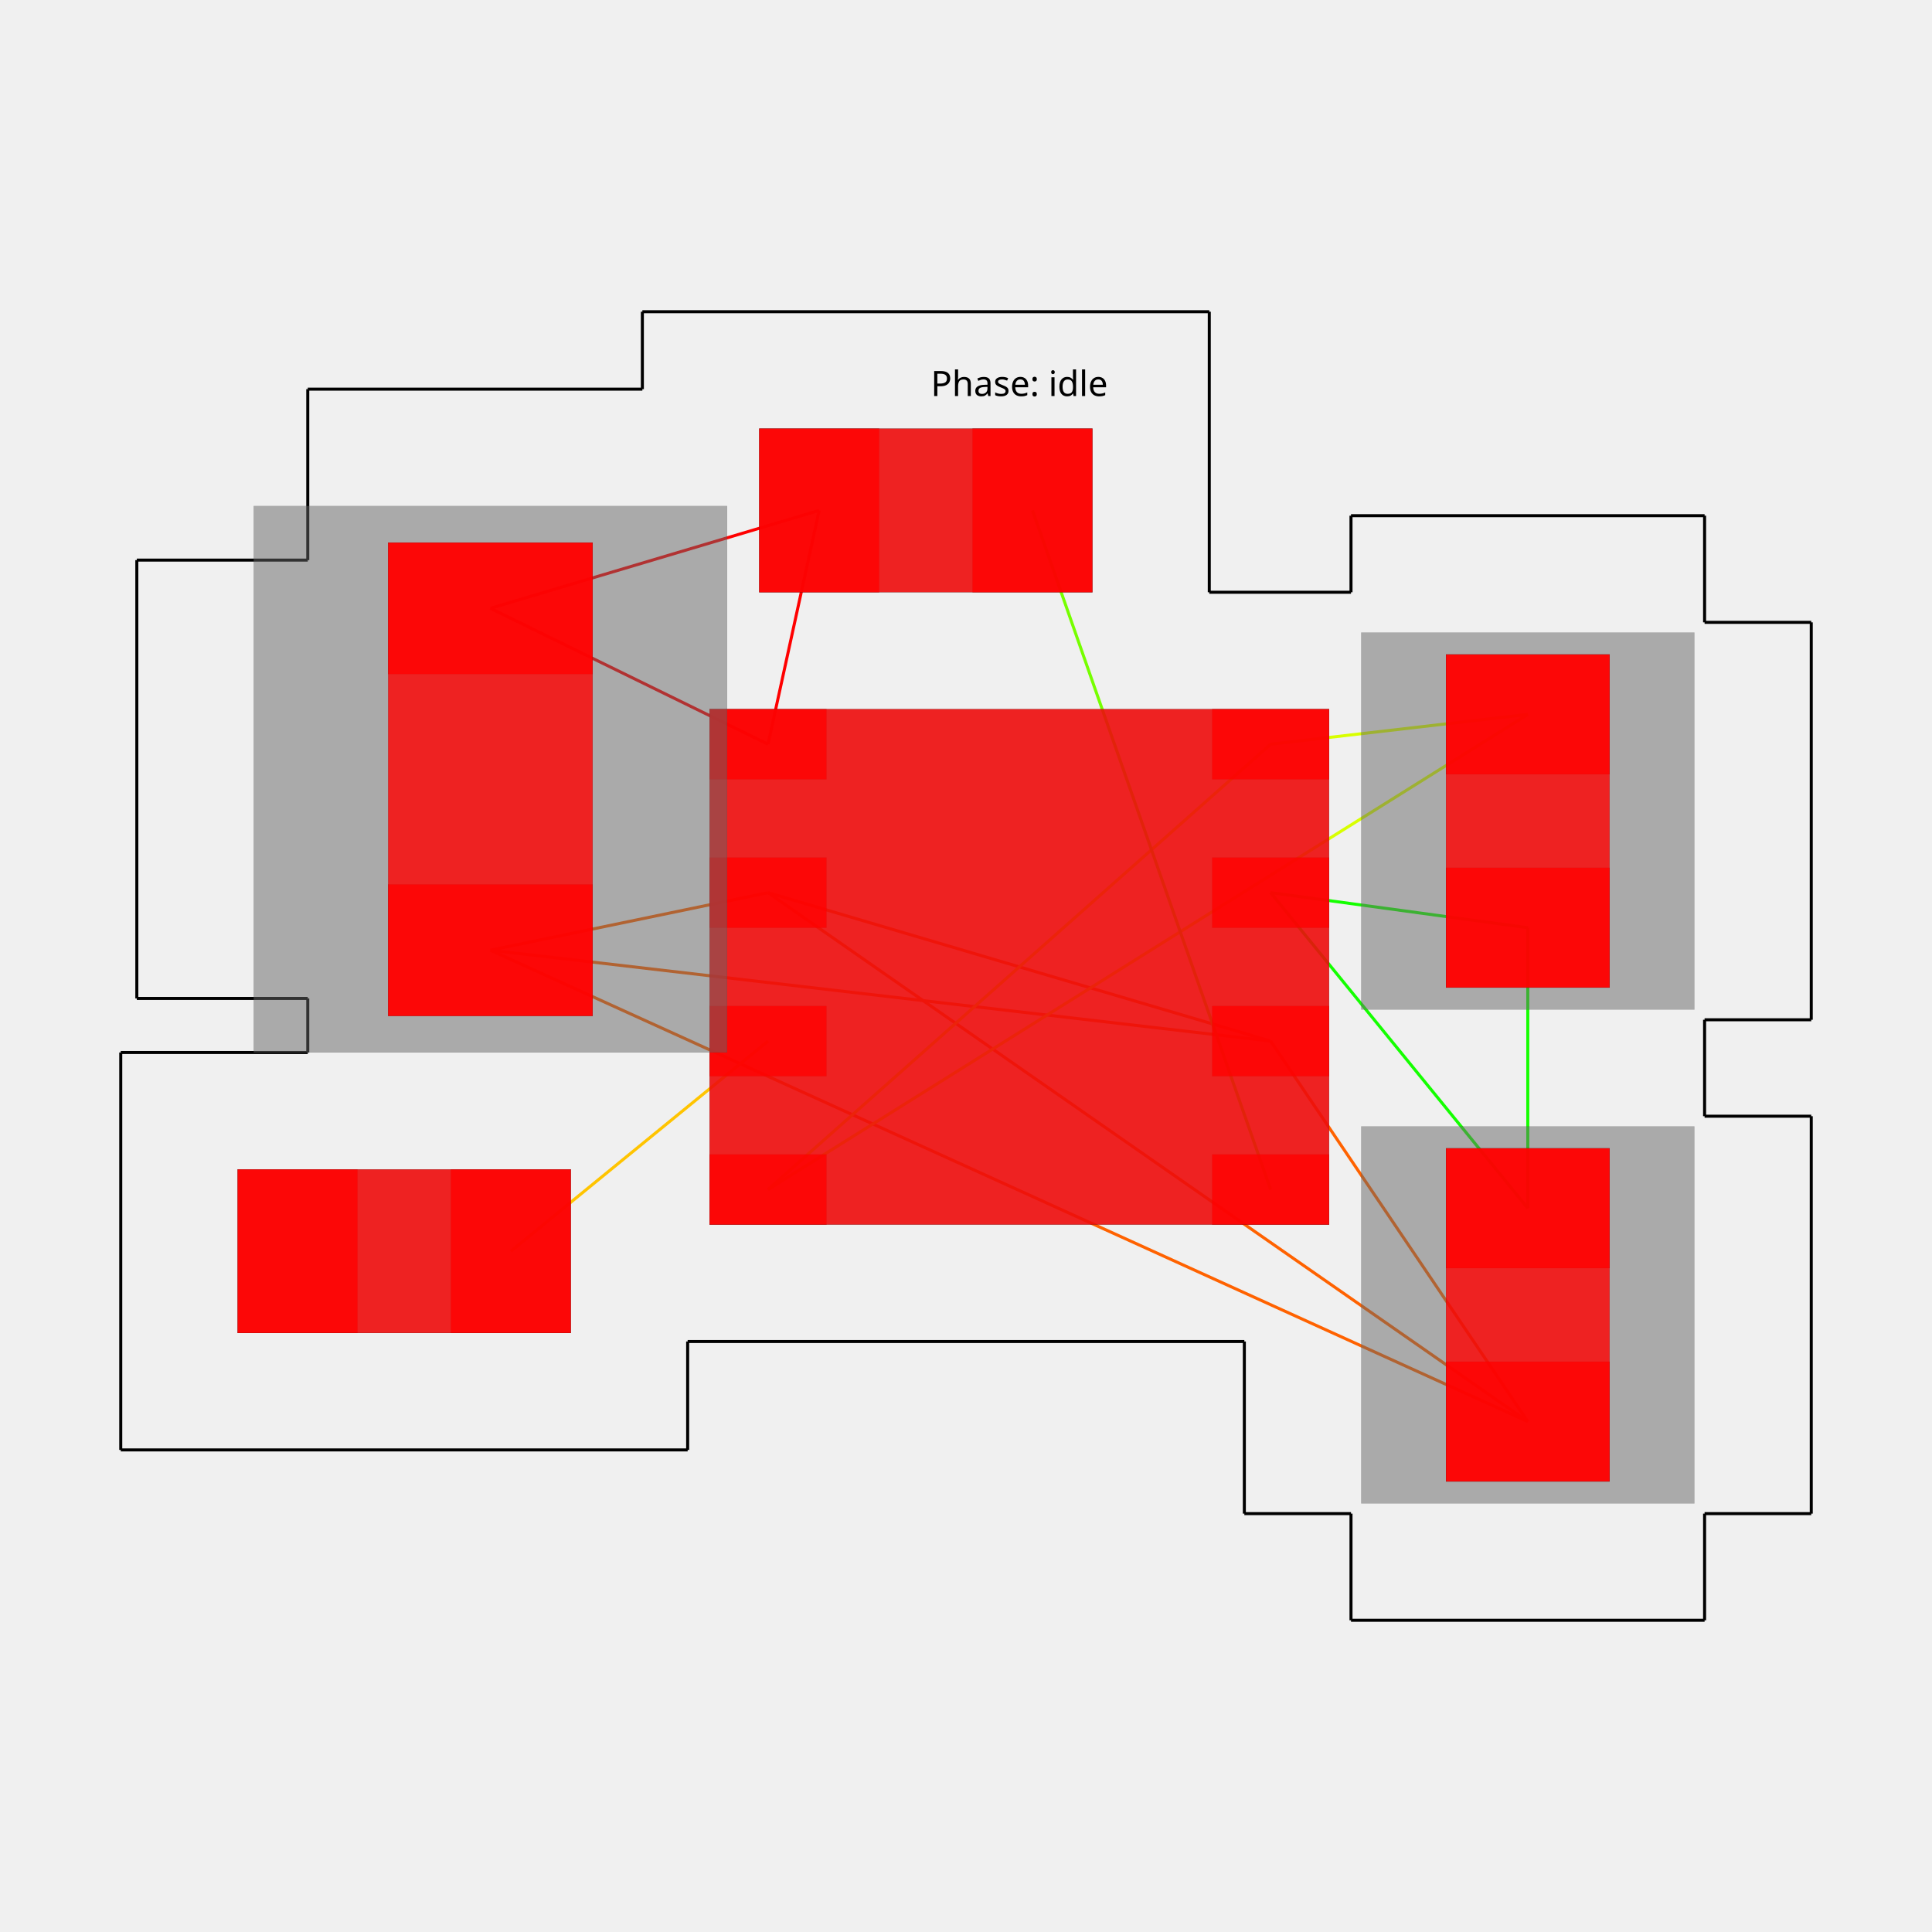
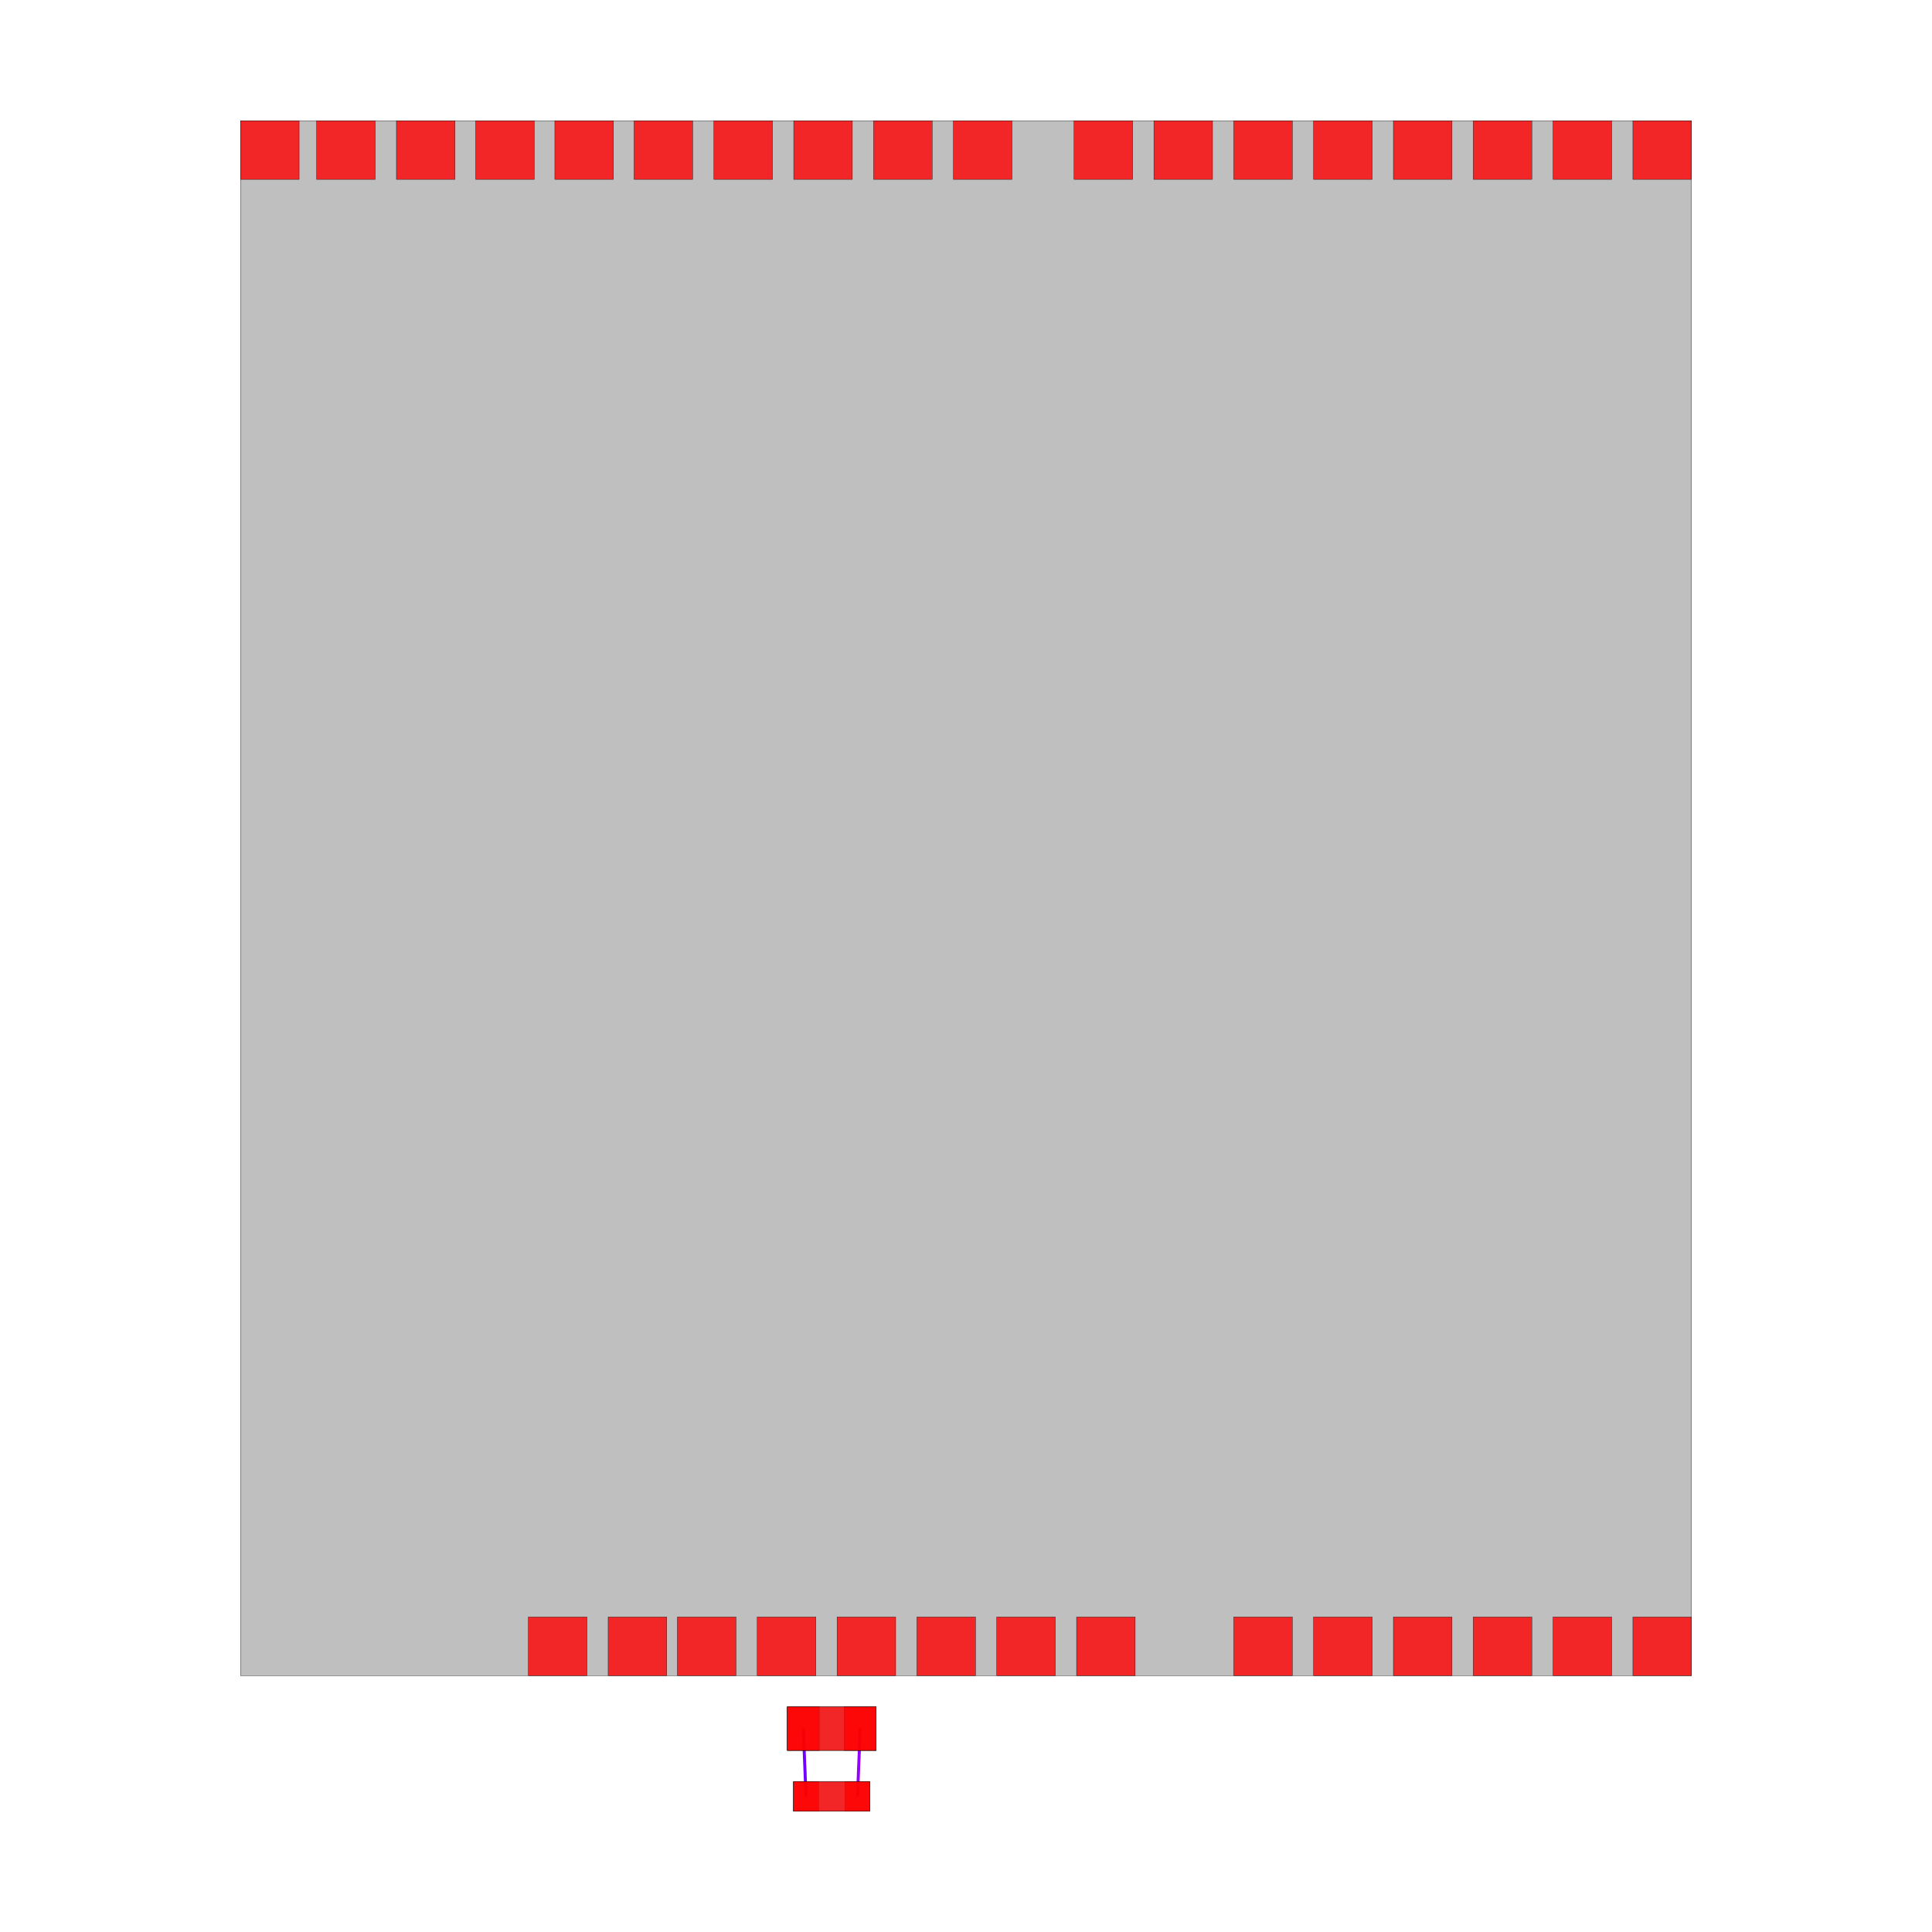
<svg xmlns="http://www.w3.org/2000/svg" width="640" height="640" viewBox="0 0 640 640">
+   <rect width="100%" height="100%" fill="white" />
  <g>
-     <polyline data-points="-2.15,1.905 -4.525,3.0675" data-type="line" data-label="" points="254.417,246.527 162.455,201.514" fill="none" stroke="hsl(0, 100%, 50%)" stroke-width="1" />
+     <polyline data-points="-5.217499999999999,-26.63 -5.13,-28.805" data-type="line" data-label="" points="266.102,572.625 267.006,595.093" fill="none" stroke="hsl(266.667, 100%, 50%)" stroke-width="1" />
  </g>
  <g>
-     <polyline data-points="-2.15,1.905 -1.7125000000000008,3.9050000000000002" data-type="line" data-label="" points="254.417,246.527 271.357,169.086" fill="none" stroke="hsl(0, 100%, 50%)" stroke-width="1" />
+     <polyline data-points="-3.3924999999999996,-26.63 -3.4799999999999995,-28.805" data-type="line" data-label="" points="284.955,572.625 284.051,595.093" fill="none" stroke="hsl(275, 100%, 50%)" stroke-width="1" />
  </g>
  <g>
-     <polyline data-points="-4.525,3.0675 -1.7125000000000008,3.9050000000000002" data-type="line" data-label="" points="162.455,201.514 271.357,169.086" fill="none" stroke="hsl(0, 100%, 50%)" stroke-width="1" />
+     <rect data-type="rect" data-label="pcb_component_0 ccwRotationOffset: 0.0°" data-x="0" data-y="0" x="79.668" y="40" width="480.664" height="515.064" fill="rgba(0,0,0,0.25)" stroke="black" stroke-width="0.097" />
  </g>
  <g>
-     <polyline data-points="-2.15,0.635 2.15,-0.635" data-type="line" data-label="" points="254.417,295.703 420.916,344.878" fill="none" stroke="hsl(23.077, 100%, 50%)" stroke-width="1" />
+     <rect data-type="rect" data-label="pcb_plated_hole_0 unnamed0" data-x="22.325000000000003" data-y="-23.99" x="540.911" y="535.643" width="19.421" height="19.421" fill="rgba(255,0,0,0.8)" stroke="black" stroke-width="0.097" />
  </g>
  <g>
-     <polyline data-points="-2.15,0.635 4.35,-3.89" data-type="line" data-label="" points="254.417,295.703 506.102,470.914" fill="none" stroke="hsl(23.077, 100%, 50%)" stroke-width="1" />
+     <rect data-type="rect" data-label="pcb_plated_hole_1 unnamed1" data-x="19.765" data-y="-23.99" x="514.466" y="535.643" width="19.421" height="19.421" fill="rgba(255,0,0,0.8)" stroke="black" stroke-width="0.097" />
  </g>
  <g>
-     <polyline data-points="-2.15,0.635 -4.525,0.14250000000000007" data-type="line" data-label="" points="254.417,295.703 162.455,314.773" fill="none" stroke="hsl(23.077, 100%, 50%)" stroke-width="1" />
+     <rect data-type="rect" data-label="pcb_plated_hole_2 unnamed2" data-x="17.205" data-y="-23.99" x="488.021" y="535.643" width="19.421" height="19.421" fill="rgba(255,0,0,0.8)" stroke="black" stroke-width="0.097" />
  </g>
  <g>
-     <polyline data-points="2.15,-0.635 4.35,-3.89" data-type="line" data-label="" points="420.916,344.878 506.102,470.914" fill="none" stroke="hsl(23.077, 100%, 50%)" stroke-width="1" />
+     <rect data-type="rect" data-label="pcb_plated_hole_3 unnamed3" data-x="14.645000000000001" data-y="-23.99" x="461.575" y="535.643" width="19.421" height="19.421" fill="rgba(255,0,0,0.8)" stroke="black" stroke-width="0.097" />
  </g>
  <g>
-     <polyline data-points="2.15,-0.635 -4.525,0.14250000000000007" data-type="line" data-label="" points="420.916,344.878 162.455,314.773" fill="none" stroke="hsl(23.077, 100%, 50%)" stroke-width="1" />
+     <rect data-type="rect" data-label="pcb_plated_hole_4 unnamed4" data-x="12.085000000000003" data-y="-23.99" x="435.13" y="535.643" width="19.421" height="19.421" fill="rgba(255,0,0,0.8)" stroke="black" stroke-width="0.097" />
  </g>
  <g>
-     <polyline data-points="4.35,-3.89 -4.525,0.14250000000000007" data-type="line" data-label="" points="506.102,470.914 162.455,314.773" fill="none" stroke="hsl(23.077, 100%, 50%)" stroke-width="1" />
+     <rect data-type="rect" data-label="pcb_plated_hole_5 unnamed5" data-x="9.525" data-y="-23.99" x="408.685" y="535.643" width="19.421" height="19.421" fill="rgba(255,0,0,0.8)" stroke="black" stroke-width="0.097" />
  </g>
  <g>
-     <polyline data-points="-2.15,-0.635 -4.35,-2.4324999999999997" data-type="line" data-label="" points="254.417,344.878 169.231,414.479" fill="none" stroke="hsl(46.154, 100%, 50%)" stroke-width="1" />
+     <rect data-type="rect" data-label="pcb_plated_hole_6 unnamed6" data-x="4.485000000000001" data-y="-23.99" x="356.621" y="535.643" width="19.421" height="19.421" fill="rgba(255,0,0,0.8)" stroke="black" stroke-width="0.097" />
  </g>
  <g>
-     <polyline data-points="-2.15,-1.905 2.15,1.905" data-type="line" data-label="" points="254.417,394.054 420.916,246.527" fill="none" stroke="hsl(69.231, 100%, 50%)" stroke-width="1" />
+     <rect data-type="rect" data-label="pcb_plated_hole_7 unnamed7" data-x="1.9250000000000007" data-y="-23.99" x="330.175" y="535.643" width="19.421" height="19.421" fill="rgba(255,0,0,0.8)" stroke="black" stroke-width="0.097" />
  </g>
  <g>
-     <polyline data-points="-2.15,-1.905 4.35,2.16" data-type="line" data-label="" points="254.417,394.054 506.102,236.653" fill="none" stroke="hsl(69.231, 100%, 50%)" stroke-width="1" />
+     <rect data-type="rect" data-label="pcb_plated_hole_8 unnamed8" data-x="-0.6349999999999998" data-y="-23.99" x="303.73" y="535.643" width="19.421" height="19.421" fill="rgba(255,0,0,0.8)" stroke="black" stroke-width="0.097" />
  </g>
  <g>
-     <polyline data-points="2.15,1.905 4.35,2.16" data-type="line" data-label="" points="420.916,246.527 506.102,236.653" fill="none" stroke="hsl(69.231, 100%, 50%)" stroke-width="1" />
+     <rect data-type="rect" data-label="pcb_plated_hole_9 unnamed9" data-x="-3.1949999999999985" data-y="-23.99" x="277.285" y="535.643" width="19.421" height="19.421" fill="rgba(255,0,0,0.8)" stroke="black" stroke-width="0.097" />
  </g>
  <g>
-     <polyline data-points="2.15,-1.905 0.11249999999999927,3.9050000000000002" data-type="line" data-label="" points="420.916,394.054 342.022,169.086" fill="none" stroke="hsl(92.308, 100%, 50%)" stroke-width="1" />
+     <rect data-type="rect" data-label="pcb_plated_hole_10 unnamed10" data-x="-5.754999999999999" data-y="-23.99" x="250.839" y="535.643" width="19.421" height="19.421" fill="rgba(255,0,0,0.8)" stroke="black" stroke-width="0.097" />
  </g>
  <g>
-     <polyline data-points="2.15,0.635 4.35,0.3350000000000001" data-type="line" data-label="" points="420.916,295.703 506.102,307.319" fill="none" stroke="hsl(115.385, 100%, 50%)" stroke-width="1" />
+     <rect data-type="rect" data-label="pcb_plated_hole_11 unnamed11" data-x="-8.315" data-y="-23.99" x="224.394" y="535.643" width="19.421" height="19.421" fill="rgba(255,0,0,0.8)" stroke="black" stroke-width="0.097" />
  </g>
  <g>
-     <polyline data-points="2.15,0.635 4.35,-2.065" data-type="line" data-label="" points="420.916,295.703 506.102,400.249" fill="none" stroke="hsl(115.385, 100%, 50%)" stroke-width="1" />
+     <rect data-type="rect" data-label="pcb_plated_hole_12 unnamed12" data-x="-10.534999999999998" data-y="-23.99" x="201.461" y="535.643" width="19.421" height="19.421" fill="rgba(255,0,0,0.8)" stroke="black" stroke-width="0.097" />
  </g>
  <g>
-     <polyline data-points="4.35,0.3350000000000001 4.35,-2.065" data-type="line" data-label="" points="506.102,307.319 506.102,400.249" fill="none" stroke="hsl(115.385, 100%, 50%)" stroke-width="1" />
+     <rect data-type="rect" data-label="pcb_plated_hole_13 unnamed13" data-x="-13.094999999999999" data-y="-23.99" x="175.016" y="535.643" width="19.421" height="19.421" fill="rgba(255,0,0,0.8)" stroke="black" stroke-width="0.097" />
  </g>
  <g>
-     <polyline data-points="2.8374999999999995,-5.59 5.862499999999999,-5.59" data-type="line" data-label="" points="447.537,536.74 564.667,536.74" fill="none" stroke="black" stroke-width="1" />
+     <rect data-type="rect" data-label="pcb_plated_hole_14 unnamed14" data-x="22.325000000000003" data-y="23.99" x="540.911" y="40" width="19.421" height="19.421" fill="rgba(255,0,0,0.8)" stroke="black" stroke-width="0.097" />
  </g>
  <g>
-     <polyline data-points="5.862499999999999,-5.59 5.8625,-4.6775" data-type="line" data-label="" points="564.667,536.74 564.667,501.407" fill="none" stroke="black" stroke-width="1" />
+     <rect data-type="rect" data-label="pcb_plated_hole_15 unnamed15" data-x="19.765" data-y="23.99" x="514.466" y="40" width="19.421" height="19.421" fill="rgba(255,0,0,0.8)" stroke="black" stroke-width="0.097" />
  </g>
  <g>
-     <polyline data-points="5.8625,-4.6775 6.774999999999999,-4.6775" data-type="line" data-label="" points="564.667,501.407 600,501.407" fill="none" stroke="black" stroke-width="1" />
+     <rect data-type="rect" data-label="pcb_plated_hole_16 unnamed16" data-x="17.205" data-y="23.99" x="488.021" y="40" width="19.421" height="19.421" fill="rgba(255,0,0,0.8)" stroke="black" stroke-width="0.097" />
  </g>
  <g>
-     <polyline data-points="6.7749999999999995,-4.6775 6.7749999999999995,-1.2775000000000005" data-type="line" data-label="" points="600,501.407 600,369.756" fill="none" stroke="black" stroke-width="1" />
+     <rect data-type="rect" data-label="pcb_plated_hole_17 unnamed17" data-x="14.645000000000001" data-y="23.99" x="461.575" y="40" width="19.421" height="19.421" fill="rgba(255,0,0,0.8)" stroke="black" stroke-width="0.097" />
  </g>
  <g>
-     <polyline data-points="6.775,-1.2775000000000005 5.8625,-1.2775000000000003" data-type="line" data-label="" points="600,369.756 564.667,369.756" fill="none" stroke="black" stroke-width="1" />
+     <rect data-type="rect" data-label="pcb_plated_hole_18 unnamed18" data-x="12.085000000000003" data-y="23.99" x="435.13" y="40" width="19.421" height="19.421" fill="rgba(255,0,0,0.8)" stroke="black" stroke-width="0.097" />
  </g>
  <g>
-     <polyline data-points="5.8625,-1.2775000000000003 5.8625,-0.4525000000000002" data-type="line" data-label="" points="564.667,369.756 564.667,337.812" fill="none" stroke="black" stroke-width="1" />
+     <rect data-type="rect" data-label="pcb_plated_hole_19 unnamed19" data-x="9.525" data-y="23.99" x="408.685" y="40" width="19.421" height="19.421" fill="rgba(255,0,0,0.8)" stroke="black" stroke-width="0.097" />
  </g>
  <g>
-     <polyline data-points="5.8625,-0.4525000000000002 6.774999999999999,-0.45250000000000035" data-type="line" data-label="" points="564.667,337.812 600,337.812" fill="none" stroke="black" stroke-width="1" />
+     <rect data-type="rect" data-label="pcb_plated_hole_20 unnamed20" data-x="6.965000000000002" data-y="23.99" x="382.239" y="40" width="19.421" height="19.421" fill="rgba(255,0,0,0.8)" stroke="black" stroke-width="0.097" />
  </g>
  <g>
-     <polyline data-points="6.774999999999999,-0.45250000000000035 6.7749999999999995,2.9475" data-type="line" data-label="" points="600,337.812 600,206.161" fill="none" stroke="black" stroke-width="1" />
+     <rect data-type="rect" data-label="pcb_plated_hole_21 unnamed21" data-x="4.405000000000001" data-y="23.99" x="355.794" y="40" width="19.421" height="19.421" fill="rgba(255,0,0,0.8)" stroke="black" stroke-width="0.097" />
  </g>
  <g>
-     <polyline data-points="6.775,2.9475 5.8625,2.9475" data-type="line" data-label="" points="600,206.161 564.667,206.161" fill="none" stroke="black" stroke-width="1" />
+     <rect data-type="rect" data-label="pcb_plated_hole_22 unnamed22" data-x="0.5350000000000019" data-y="23.99" x="315.816" y="40" width="19.421" height="19.421" fill="rgba(255,0,0,0.8)" stroke="black" stroke-width="0.097" />
  </g>
  <g>
-     <polyline data-points="5.8625,2.9475 5.8625,3.8599999999999994" data-type="line" data-label="" points="564.667,206.161 564.667,170.828" fill="none" stroke="black" stroke-width="1" />
+     <rect data-type="rect" data-label="pcb_plated_hole_23 unnamed23" data-x="-2.0249999999999986" data-y="23.99" x="289.371" y="40" width="19.421" height="19.421" fill="rgba(255,0,0,0.8)" stroke="black" stroke-width="0.097" />
  </g>
  <g>
-     <polyline data-points="5.8625,3.8599999999999994 2.8375000000000004,3.8600000000000003" data-type="line" data-label="" points="564.667,170.828 447.537,170.828" fill="none" stroke="black" stroke-width="1" />
+     <rect data-type="rect" data-label="pcb_plated_hole_24 unnamed24" data-x="-4.584999999999999" data-y="23.99" x="262.926" y="40" width="19.421" height="19.421" fill="rgba(255,0,0,0.8)" stroke="black" stroke-width="0.097" />
  </g>
  <g>
-     <polyline data-points="2.8375000000000004,3.8600000000000003 2.8375000000000004,3.205" data-type="line" data-label="" points="447.537,170.828 447.537,196.19" fill="none" stroke="black" stroke-width="1" />
+     <rect data-type="rect" data-label="pcb_plated_hole_25 unnamed25" data-x="-7.145" data-y="23.99" x="236.48" y="40" width="19.421" height="19.421" fill="rgba(255,0,0,0.8)" stroke="black" stroke-width="0.097" />
  </g>
  <g>
-     <polyline data-points="2.8375000000000004,3.205 1.6249999999999991,3.205" data-type="line" data-label="" points="447.537,196.19 400.588,196.19" fill="none" stroke="black" stroke-width="1" />
+     <rect data-type="rect" data-label="pcb_plated_hole_26 unnamed26" data-x="-9.704999999999998" data-y="23.99" x="210.035" y="40" width="19.421" height="19.421" fill="rgba(255,0,0,0.8)" stroke="black" stroke-width="0.097" />
  </g>
  <g>
-     <polyline data-points="1.6249999999999991,3.205 1.6249999999999991,5.605" data-type="line" data-label="" points="400.588,196.19 400.588,103.26" fill="none" stroke="black" stroke-width="1" />
+     <rect data-type="rect" data-label="pcb_plated_hole_27 unnamed27" data-x="-12.245" data-y="23.99" x="183.796" y="40" width="19.421" height="19.421" fill="rgba(255,0,0,0.8)" stroke="black" stroke-width="0.097" />
  </g>
  <g>
-     <polyline data-points="1.6249999999999991,5.605 -3.2250000000000005,5.605" data-type="line" data-label="" points="400.588,103.26 212.792,103.26" fill="none" stroke="black" stroke-width="1" />
+     <rect data-type="rect" data-label="pcb_plated_hole_28 unnamed28" data-x="-14.785" data-y="23.99" x="157.558" y="40" width="19.421" height="19.421" fill="rgba(255,0,0,0.8)" stroke="black" stroke-width="0.097" />
  </g>
  <g>
-     <polyline data-points="-3.2250000000000005,5.605 -3.2250000000000005,4.9425" data-type="line" data-label="" points="212.792,103.26 212.792,128.913" fill="none" stroke="black" stroke-width="1" />
+     <rect data-type="rect" data-label="pcb_plated_hole_29 unnamed29" data-x="-17.325" data-y="23.99" x="131.319" y="40" width="19.421" height="19.421" fill="rgba(255,0,0,0.8)" stroke="black" stroke-width="0.097" />
  </g>
  <g>
-     <polyline data-points="-3.2250000000000005,4.9425 -6.0875,4.9425" data-type="line" data-label="" points="212.792,128.913 101.953,128.913" fill="none" stroke="black" stroke-width="1" />
+     <rect data-type="rect" data-label="pcb_plated_hole_30 unnamed30" data-x="-19.884999999999998" data-y="23.99" x="104.874" y="40" width="19.421" height="19.421" fill="rgba(255,0,0,0.8)" stroke="black" stroke-width="0.097" />
  </g>
  <g>
-     <polyline data-points="-6.0875,4.9425 -6.0875,3.48" data-type="line" data-label="" points="101.953,128.913 101.953,185.542" fill="none" stroke="black" stroke-width="1" />
+     <rect data-type="rect" data-label="pcb_plated_hole_31 unnamed31" data-x="-22.325" data-y="23.99" x="79.668" y="40" width="19.421" height="19.421" fill="rgba(255,0,0,0.8)" stroke="black" stroke-width="0.097" />
  </g>
  <g>
-     <polyline data-points="-6.0875,3.48 -7.550000000000001,3.4800000000000004" data-type="line" data-label="" points="101.953,185.542 45.324,185.542" fill="none" stroke="black" stroke-width="1" />
+     <rect data-type="rect" data-label="pcb_component_1 ccwRotationOffset: 0.0°" data-x="-4.305" data-y="-26.63" x="260.808" y="565.394" width="29.441" height="14.462" fill="rgba(0,0,0,0.25)" stroke="black" stroke-width="0.097" />
  </g>
  <g>
-     <polyline data-points="-7.550000000000001,3.4800000000000004 -7.550000000000001,-0.2699999999999998" data-type="line" data-label="" points="45.324,185.542 45.324,330.745" fill="none" stroke="black" stroke-width="1" />
+     <rect data-type="rect" data-label="pcb_smtpad_0 unnamedsubcircuit58_connectivity_net0" data-x="-5.217499999999999" data-y="-26.63" x="260.808" y="565.394" width="10.588" height="14.462" fill="rgba(255,0,0,0.8)" stroke="black" stroke-width="0.097" />
  </g>
  <g>
-     <polyline data-points="-7.550000000000001,-0.2699999999999998 -6.0875,-0.2699999999999999" data-type="line" data-label="" points="45.324,330.745 101.953,330.745" fill="none" stroke="black" stroke-width="1" />
+     <rect data-type="rect" data-label="pcb_smtpad_1 unnamedsubcircuit58_connectivity_net1" data-x="-3.3924999999999996" data-y="-26.63" x="279.661" y="565.394" width="10.588" height="14.462" fill="rgba(255,0,0,0.8)" stroke="black" stroke-width="0.097" />
  </g>
  <g>
-     <polyline data-points="-6.0875,-0.2699999999999999 -6.0875,-0.7324999999999996" data-type="line" data-label="" points="101.953,330.745 101.953,348.653" fill="none" stroke="black" stroke-width="1" />
+     <rect data-type="rect" data-label="pcb_component_1-inner pcb_component_1-inner" data-x="-4.305" data-y="-26.63" x="260.808" y="565.394" width="29.441" height="14.462" fill="rgba(255,0,0,0.8)" stroke="black" stroke-width="0.097" />
  </g>
  <g>
-     <polyline data-points="-6.0875,-0.7324999999999996 -7.687499999999999,-0.7324999999999995" data-type="line" data-label="" points="101.953,348.653 40,348.653" fill="none" stroke="black" stroke-width="1" />
+     <rect data-type="rect" data-label="pcb_component_2 ccwRotationOffset: 0.0°" data-x="-4.305" data-y="-28.805" x="262.874" y="590.186" width="25.309" height="9.814" fill="rgba(0,0,0,0.25)" stroke="black" stroke-width="0.097" />
  </g>
  <g>
-     <polyline data-points="-7.687499999999999,-0.7324999999999995 -7.687499999999999,-4.132499999999999" data-type="line" data-label="" points="40,348.653 40,480.304" fill="none" stroke="black" stroke-width="1" />
+     <rect data-type="rect" data-label="pcb_smtpad_2 unnamedsubcircuit58_connectivity_net0" data-x="-5.13" data-y="-28.805" x="262.874" y="590.186" width="8.264" height="9.814" fill="rgba(255,0,0,0.8)" stroke="black" stroke-width="0.097" />
  </g>
  <g>
-     <polyline data-points="-7.687499999999999,-4.132499999999999 -2.8374999999999995,-4.1325" data-type="line" data-label="" points="40,480.304 227.796,480.304" fill="none" stroke="black" stroke-width="1" />
+     <rect data-type="rect" data-label="pcb_smtpad_3 unnamedsubcircuit58_connectivity_net1" data-x="-3.4799999999999995" data-y="-28.805" x="279.919" y="590.186" width="8.264" height="9.814" fill="rgba(255,0,0,0.8)" stroke="black" stroke-width="0.097" />
  </g>
  <g>
-     <polyline data-points="-2.8374999999999995,-4.1325 -2.8374999999999995,-3.205" data-type="line" data-label="" points="227.796,480.304 227.796,444.391" fill="none" stroke="black" stroke-width="1" />
+     <rect data-type="rect" data-label="pcb_component_2-inner pcb_component_2-inner" data-x="-4.305" data-y="-28.805" x="262.874" y="590.186" width="25.309" height="9.814" fill="rgba(255,0,0,0.8)" stroke="black" stroke-width="0.097" />
  </g>
-   <g>
-     <polyline data-points="-2.8374999999999995,-3.205 1.9249999999999998,-3.205" data-type="line" data-label="" points="227.796,444.391 412.204,444.391" fill="none" stroke="black" stroke-width="1" />
-   </g>
-   <g>
-     <polyline data-points="1.9249999999999998,-3.205 1.9249999999999994,-4.677499999999999" data-type="line" data-label="" points="412.204,444.391 412.204,501.407" fill="none" stroke="black" stroke-width="1" />
-   </g>
-   <g>
-     <polyline data-points="1.9249999999999994,-4.677499999999999 2.8375,-4.6775" data-type="line" data-label="" points="412.204,501.407 447.537,501.407" fill="none" stroke="black" stroke-width="1" />
-   </g>
-   <g>
-     <polyline data-points="2.8375,-4.6775 2.8374999999999995,-5.59" data-type="line" data-label="" points="447.537,501.407 447.537,536.74" fill="none" stroke="black" stroke-width="1" />
-   </g>
-   <g>
-     <rect data-type="rect" data-label="pcb_component_0 ccwRotationOffset: 0.0°" data-x="0" data-y="0" x="235.056" y="234.911" width="205.22" height="170.759" fill="rgba(100,100,100,0.5)" stroke="#333333" stroke-width="0.026" />
-   </g>
-   <g>
-     <rect data-type="rect" data-label="pcb_smtpad_0 unnamedsubcircuit93_connectivity_net1" data-x="-2.15" data-y="1.905" x="235.056" y="234.911" width="38.721" height="23.232" fill="rgba(255,0,0,0.8)" stroke="black" stroke-width="0.026" />
-   </g>
-   <g>
-     <rect data-type="rect" data-label="pcb_smtpad_1 unnamedsubcircuit93_connectivity_net3" data-x="-2.15" data-y="0.635" x="235.056" y="284.086" width="38.721" height="23.232" fill="rgba(255,0,0,0.8)" stroke="black" stroke-width="0.026" />
-   </g>
-   <g>
-     <rect data-type="rect" data-label="pcb_smtpad_2 unnamedsubcircuit93_connectivity_net5" data-x="-2.15" data-y="-0.635" x="235.056" y="333.262" width="38.721" height="23.232" fill="rgba(255,0,0,0.8)" stroke="black" stroke-width="0.026" />
-   </g>
-   <g>
-     <rect data-type="rect" data-label="pcb_smtpad_3 unnamedsubcircuit93_connectivity_net0" data-x="-2.15" data-y="-1.905" x="235.056" y="382.437" width="38.721" height="23.232" fill="rgba(255,0,0,0.8)" stroke="black" stroke-width="0.026" />
-   </g>
-   <g>
-     <rect data-type="rect" data-label="pcb_smtpad_4 unnamedsubcircuit93_connectivity_net2" data-x="2.15" data-y="-1.905" x="401.556" y="382.437" width="38.721" height="23.232" fill="rgba(255,0,0,0.8)" stroke="black" stroke-width="0.026" />
-   </g>
-   <g>
-     <rect data-type="rect" data-label="pcb_smtpad_5 unnamedsubcircuit93_connectivity_net3" data-x="2.15" data-y="-0.635" x="401.556" y="333.262" width="38.721" height="23.232" fill="rgba(255,0,0,0.8)" stroke="black" stroke-width="0.026" />
-   </g>
-   <g>
-     <rect data-type="rect" data-label="pcb_smtpad_6 unnamedsubcircuit93_connectivity_net4" data-x="2.15" data-y="0.635" x="401.556" y="284.086" width="38.721" height="23.232" fill="rgba(255,0,0,0.8)" stroke="black" stroke-width="0.026" />
-   </g>
-   <g>
-     <rect data-type="rect" data-label="pcb_smtpad_7 unnamedsubcircuit93_connectivity_net0" data-x="2.15" data-y="1.905" x="401.556" y="234.911" width="38.721" height="23.232" fill="rgba(255,0,0,0.8)" stroke="black" stroke-width="0.026" />
-   </g>
-   <g>
-     <rect data-type="rect" data-label="pcb_component_0-inner pcb_component_0-inner" data-x="0" data-y="0" x="235.056" y="234.911" width="205.22" height="170.759" fill="rgba(255,0,0,0.8)" stroke="black" stroke-width="0.026" />
-   </g>
-   <g>
-     <rect data-type="rect" data-label="pcb_component_1 ccwRotationOffset: 270.0°" data-x="4.35" data-y="1.2475" x="450.925" y="209.549" width="110.354" height="124.875" fill="rgba(100,100,100,0.5)" stroke="#333333" stroke-width="0.026" />
-   </g>
-   <g>
-     <rect data-type="rect" data-label="pcb_smtpad_8 unnamedsubcircuit93_connectivity_net0" data-x="4.35" data-y="2.16" x="478.997" y="216.809" width="54.209" height="39.689" fill="rgba(255,0,0,0.8)" stroke="black" stroke-width="0.026" />
-   </g>
-   <g>
-     <rect data-type="rect" data-label="pcb_smtpad_9 unnamedsubcircuit93_connectivity_net4" data-x="4.35" data-y="0.3350000000000001" x="478.997" y="287.475" width="54.209" height="39.689" fill="rgba(255,0,0,0.8)" stroke="black" stroke-width="0.026" />
-   </g>
-   <g>
-     <rect data-type="rect" data-label="pcb_component_1-inner pcb_component_1-inner" data-x="4.35" data-y="1.2475" x="478.997" y="216.809" width="54.209" height="110.354" fill="rgba(255,0,0,0.8)" stroke="black" stroke-width="0.026" />
-   </g>
-   <g>
-     <rect data-type="rect" data-label="pcb_component_2 ccwRotationOffset: 270.0°" data-x="4.35" data-y="-2.9775" x="450.925" y="373.144" width="110.354" height="124.875" fill="rgba(100,100,100,0.5)" stroke="#333333" stroke-width="0.026" />
-   </g>
-   <g>
-     <rect data-type="rect" data-label="pcb_smtpad_10 unnamedsubcircuit93_connectivity_net4" data-x="4.35" data-y="-2.065" x="478.997" y="380.404" width="54.209" height="39.689" fill="rgba(255,0,0,0.8)" stroke="black" stroke-width="0.026" />
-   </g>
-   <g>
-     <rect data-type="rect" data-label="pcb_smtpad_11 unnamedsubcircuit93_connectivity_net3" data-x="4.35" data-y="-3.89" x="478.997" y="451.07" width="54.209" height="39.689" fill="rgba(255,0,0,0.8)" stroke="black" stroke-width="0.026" />
-   </g>
-   <g>
-     <rect data-type="rect" data-label="pcb_component_2-inner pcb_component_2-inner" data-x="4.35" data-y="-2.9775" x="478.997" y="380.404" width="54.209" height="110.354" fill="rgba(255,0,0,0.8)" stroke="black" stroke-width="0.026" />
-   </g>
-   <g>
-     <rect data-type="rect" data-label="pcb_component_3 ccwRotationOffset: 90.0°" data-x="-4.525" data-y="1.605" x="84.045" y="167.634" width="156.819" height="181.02" fill="rgba(100,100,100,0.5)" stroke="#333333" stroke-width="0.026" />
-   </g>
-   <g>
-     <rect data-type="rect" data-label="pcb_smtpad_12 unnamedsubcircuit93_connectivity_net3" data-x="-4.525" data-y="0.14250000000000007" x="128.574" y="292.992" width="67.761" height="43.561" fill="rgba(255,0,0,0.8)" stroke="black" stroke-width="0.026" />
-   </g>
-   <g>
-     <rect data-type="rect" data-label="pcb_smtpad_13 unnamedsubcircuit93_connectivity_net1" data-x="-4.525" data-y="3.0675" x="128.574" y="179.734" width="67.761" height="43.561" fill="rgba(255,0,0,0.8)" stroke="black" stroke-width="0.026" />
-   </g>
-   <g>
-     <rect data-type="rect" data-label="pcb_component_3-inner pcb_component_3-inner" data-x="-4.525" data-y="1.605" x="128.574" y="179.734" width="67.761" height="156.819" fill="rgba(255,0,0,0.8)" stroke="black" stroke-width="0.026" />
-   </g>
-   <g>
-     <rect data-type="rect" data-label="pcb_component_4 ccwRotationOffset: 180.0°" data-x="-0.8000000000000007" data-y="3.9050000000000002" x="251.513" y="141.981" width="110.354" height="54.209" fill="rgba(100,100,100,0.5)" stroke="#333333" stroke-width="0.026" />
-   </g>
-   <g>
-     <rect data-type="rect" data-label="pcb_smtpad_14 unnamedsubcircuit93_connectivity_net2" data-x="0.11249999999999927" data-y="3.9050000000000002" x="322.178" y="141.981" width="39.689" height="54.209" fill="rgba(255,0,0,0.8)" stroke="black" stroke-width="0.026" />
-   </g>
-   <g>
-     <rect data-type="rect" data-label="pcb_smtpad_15 unnamedsubcircuit93_connectivity_net1" data-x="-1.7125000000000008" data-y="3.9050000000000002" x="251.513" y="141.981" width="39.689" height="54.209" fill="rgba(255,0,0,0.8)" stroke="black" stroke-width="0.026" />
-   </g>
-   <g>
-     <rect data-type="rect" data-label="pcb_component_4-inner pcb_component_4-inner" data-x="-0.8000000000000007" data-y="3.9050000000000002" x="251.513" y="141.981" width="110.354" height="54.209" fill="rgba(255,0,0,0.8)" stroke="black" stroke-width="0.026" />
-   </g>
-   <g>
-     <rect data-type="rect" data-label="pcb_component_5 ccwRotationOffset: 180.0°" data-x="-5.262499999999999" data-y="-2.4324999999999997" x="78.721" y="387.374" width="110.354" height="54.209" fill="rgba(100,100,100,0.5)" stroke="#333333" stroke-width="0.026" />
-   </g>
-   <g>
-     <rect data-type="rect" data-label="pcb_smtpad_16 unnamedsubcircuit93_connectivity_net5" data-x="-4.35" data-y="-2.4324999999999997" x="149.386" y="387.374" width="39.689" height="54.209" fill="rgba(255,0,0,0.8)" stroke="black" stroke-width="0.026" />
-   </g>
-   <g>
-     <rect data-type="rect" data-label="pcb_smtpad_17 unnamed0" data-x="-6.174999999999999" data-y="-2.4324999999999997" x="78.721" y="387.374" width="39.689" height="54.209" fill="rgba(255,0,0,0.8)" stroke="black" stroke-width="0.026" />
-   </g>
-   <g>
-     <rect data-type="rect" data-label="pcb_component_5-inner pcb_component_5-inner" data-x="-5.262499999999999" data-y="-2.4324999999999997" x="78.721" y="387.374" width="110.354" height="54.209" fill="rgba(255,0,0,0.8)" stroke="black" stroke-width="0.026" />
-   </g>
-   <text data-type="text" data-label="Phase: idle" data-x="0" data-y="5" x="337.666" y="126.686" fill="black" font-size="11.616" font-family="sans-serif" text-anchor="middle" dominant-baseline="central">Phase: idle</text>
  <g id="crosshair" style="display: none">
    <line id="crosshair-h" y1="0" y2="640" stroke="#666" stroke-width="0.5" />
    <line id="crosshair-v" x1="0" x2="640" stroke="#666" stroke-width="0.5" />
    <text id="coordinates" font-family="monospace" font-size="12" fill="#666" />
  </g>
</svg>
